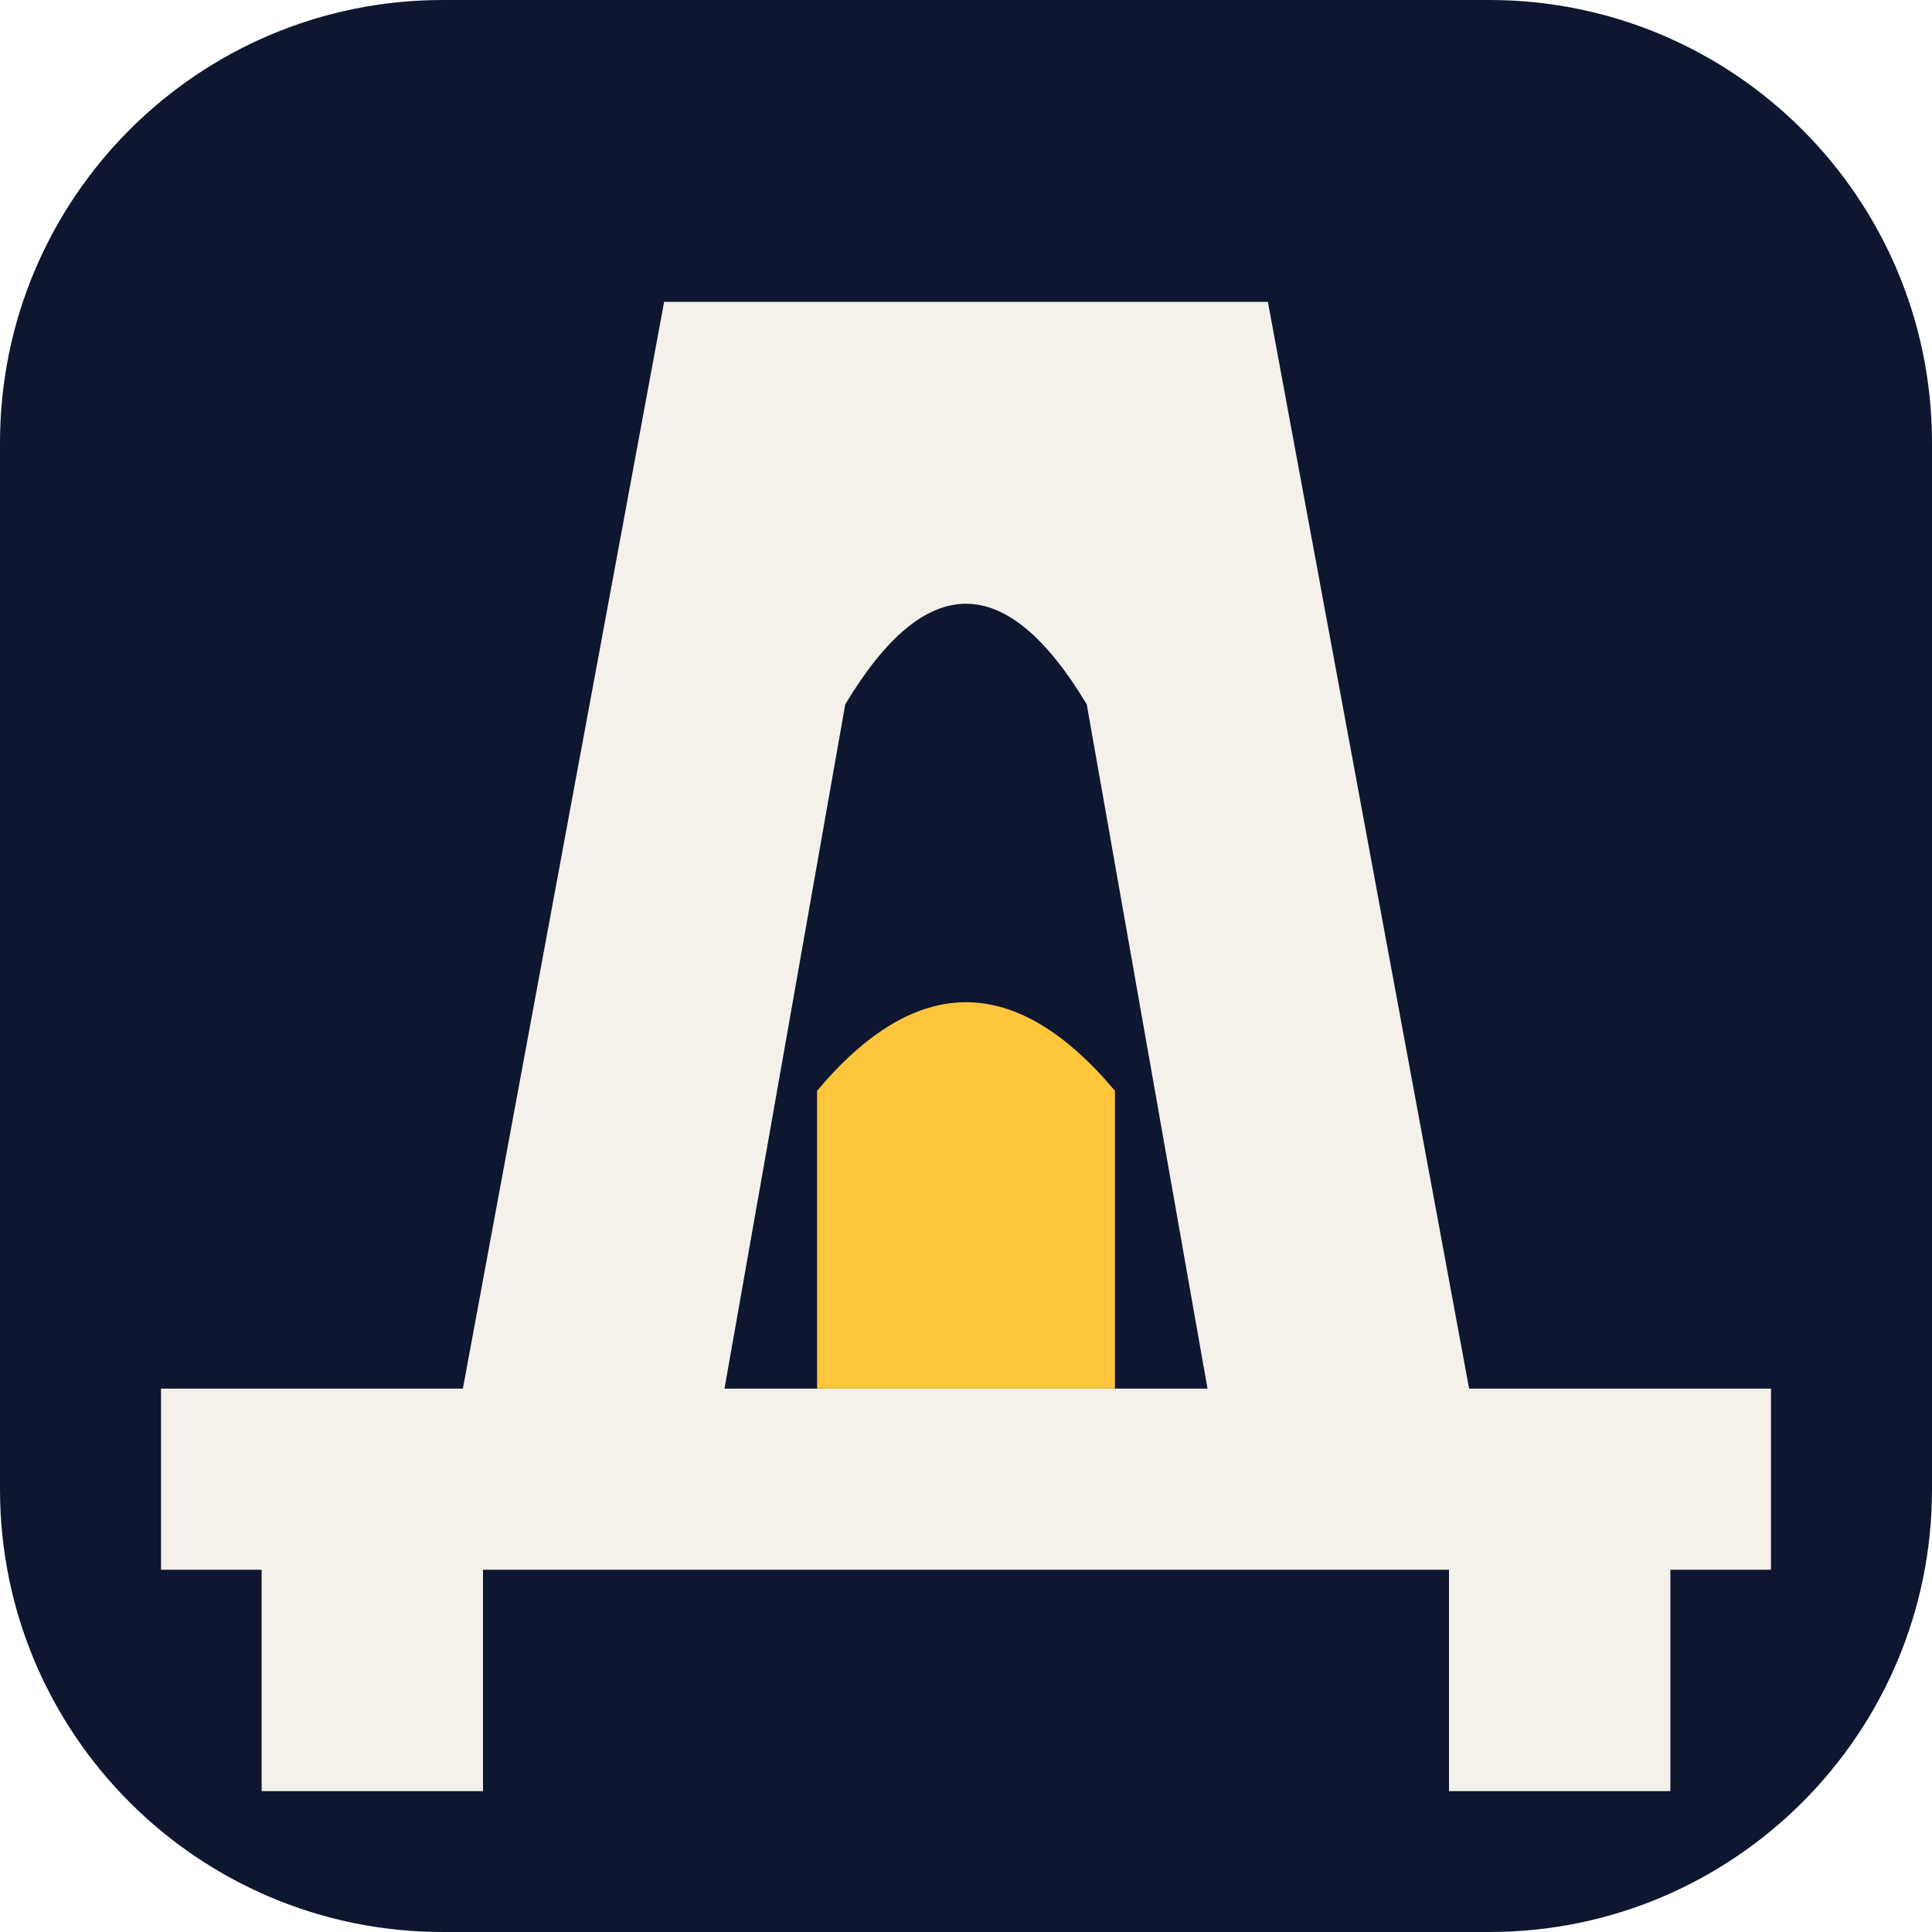
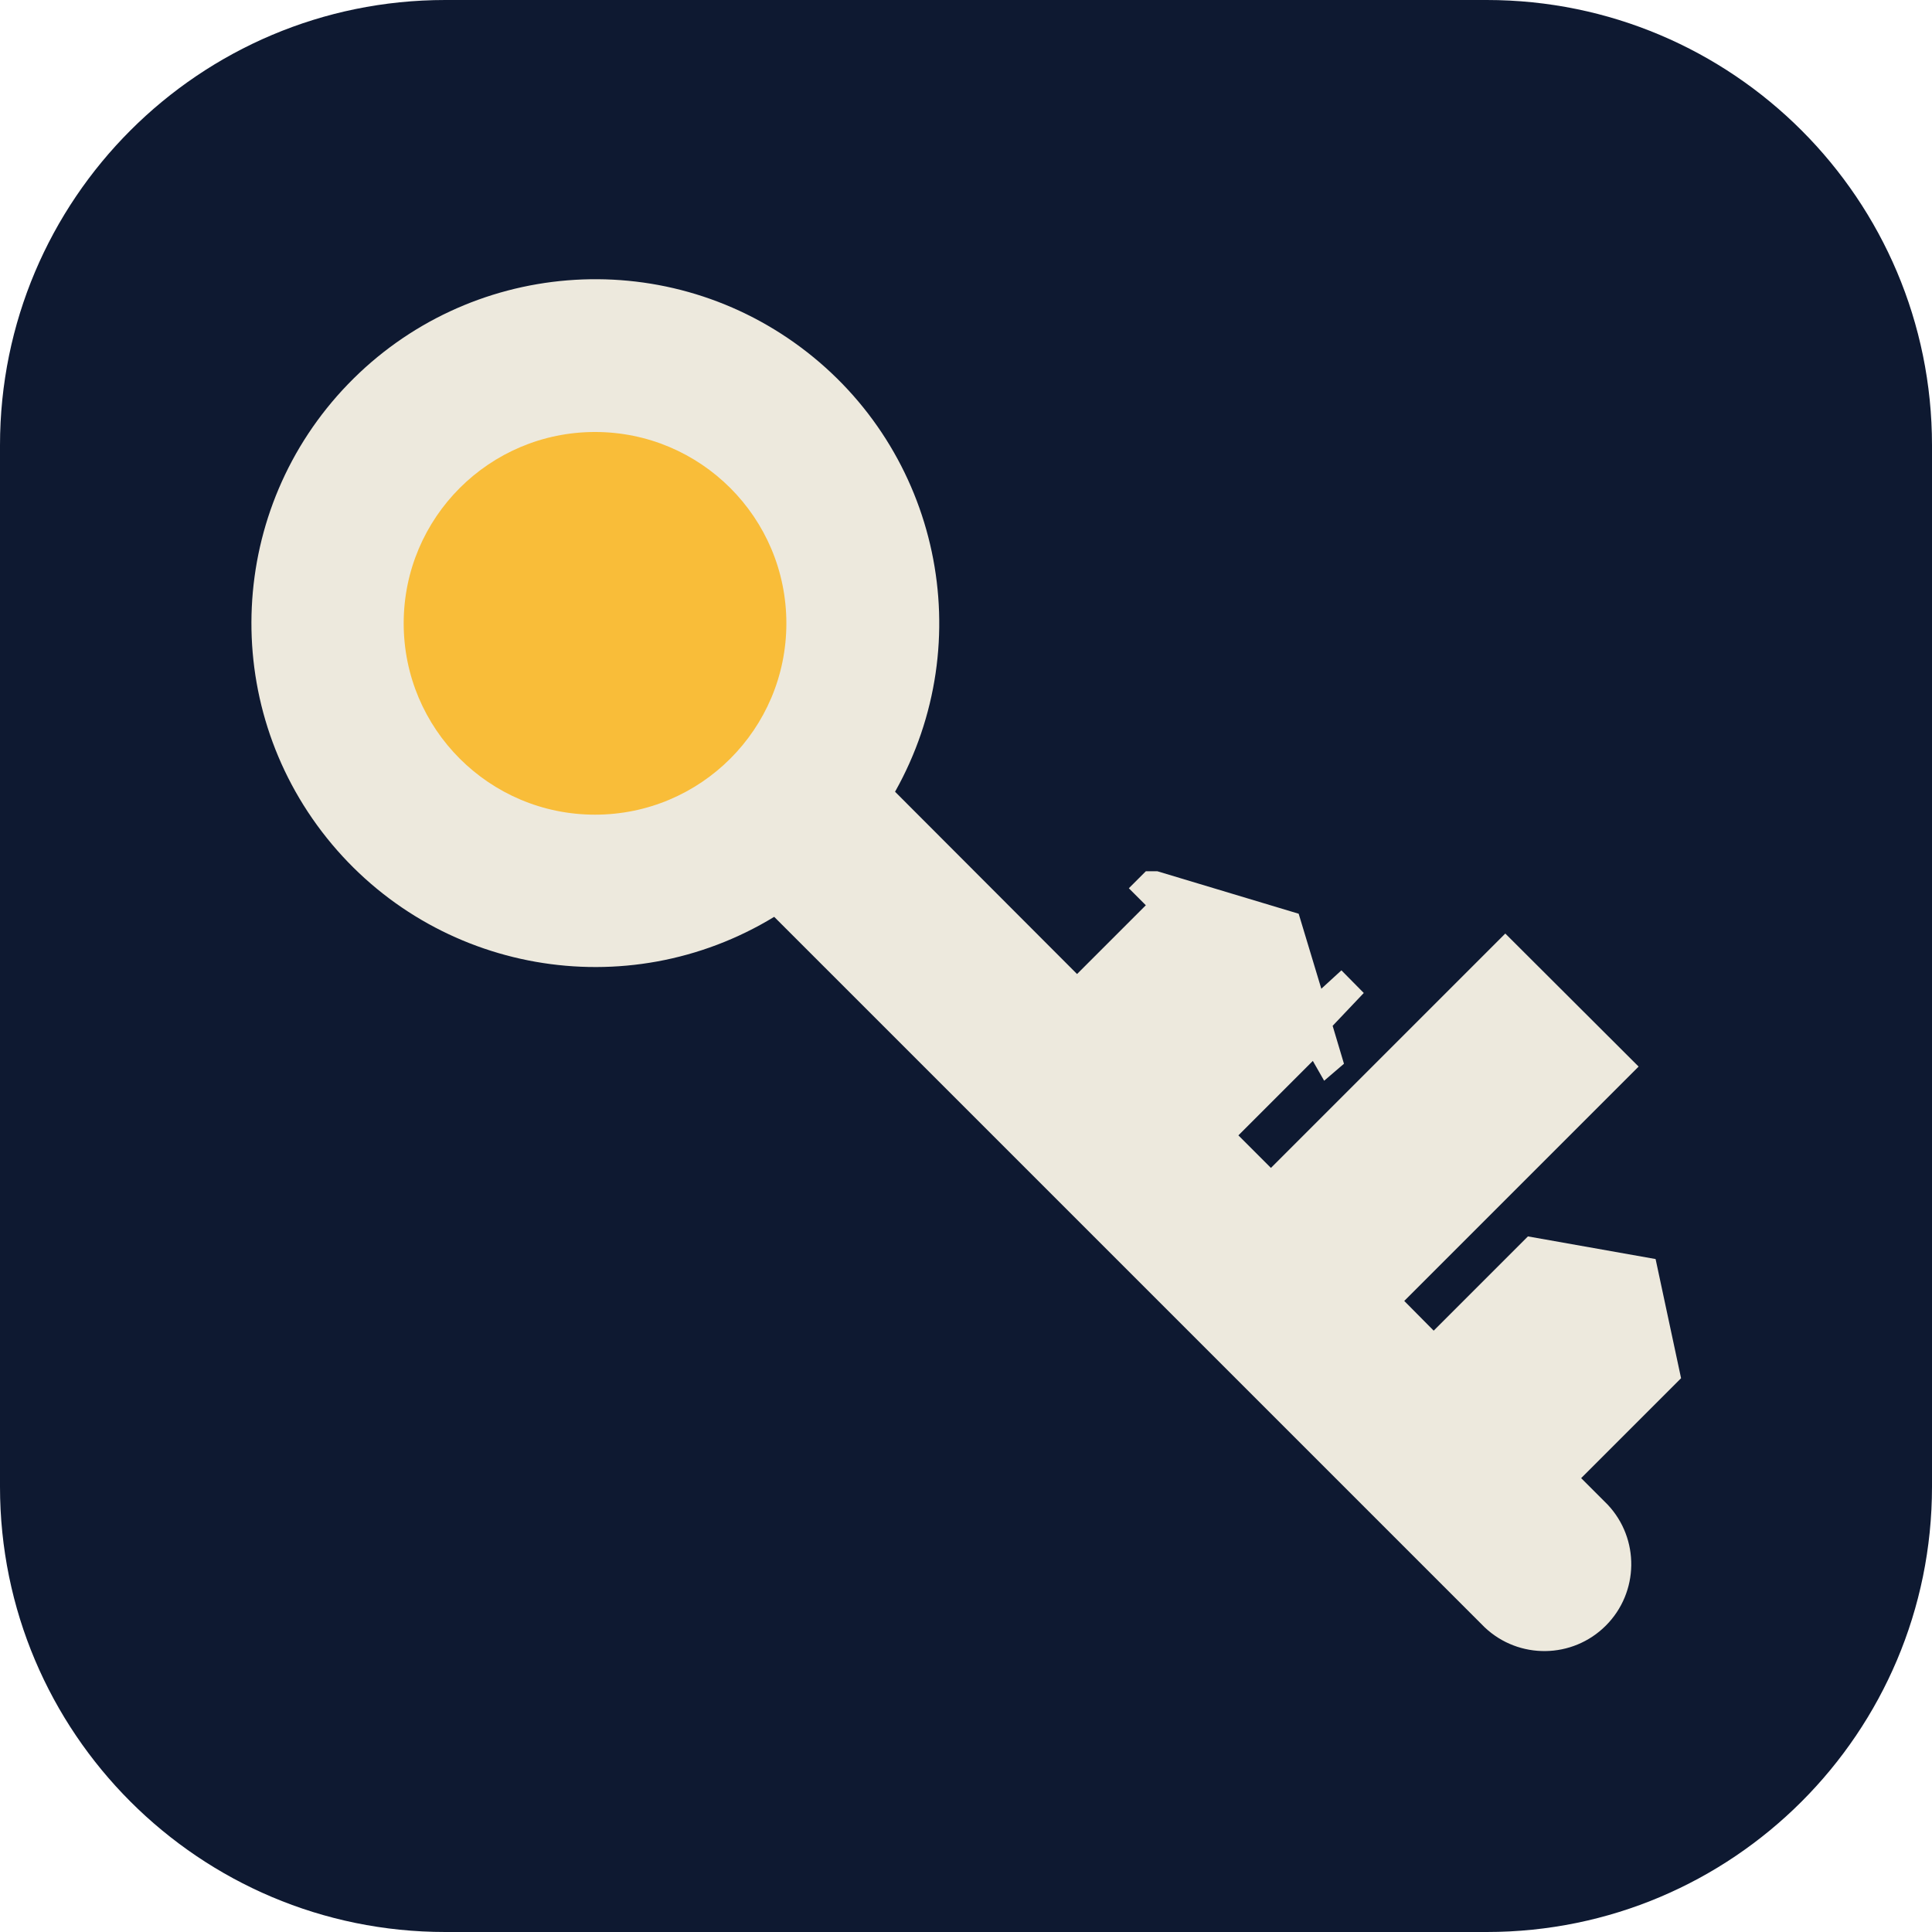
- <svg xmlns="http://www.w3.org/2000/svg" viewBox="0 0 48 48">
-   <rect width="48" height="48" rx="11" fill="#0E1630" />
-   <g transform="translate(0 0.5)">
-     <path fill="#F3F1EA" fill-rule="evenodd" d="M16.5 7H31.5L36.5 34H44V38.5H41.5V44H36V38.5H12V44H6.5V38.5H4V34H11.5ZM18 34L21 17Q24 12 27 17L30 34Z" />
-     <path fill="#FFC53D" d="M20.3 34V26.6Q24 22.2 27.7 26.6V34Z" />
+ <svg xmlns="http://www.w3.org/2000/svg" viewBox="0 0 512 512" role="img" aria-label="Дворами">
+   <rect width="512" height="512" rx="118" fill="#0E1931" />
+   <g transform="translate(64 64) scale(0.7501)">
+     <path fill="#EDE9DD" fill-rule="evenodd" d="M230.9 194.4L295.2 258.8L319.5 234.5L313.5 228.5L319.5 222.5L323.6 222.5L373.5 237.5L381.5 264L388.6 257.5L396.5 265.5L385.5 277.1L389.5 290.5L382.5 296.5L378.5 289.5L352.2 315.8L363.7 327.3L446.5 244.5L493.6 291.5L410.8 374.3L421.2 384.8L454.5 351.5L499.6 359.5L508.6 401.6L473.3 436.9L482.6 446.2A30.7 30.7 0 0 1 439.2 489.6L188.2 238.6A121.5 121.5 0 1 1 230.9 194.4Z" />
+     <circle cx="124.9" cy="134.9" r="67.6" fill="#F9BD39" />
  </g>
</svg>
